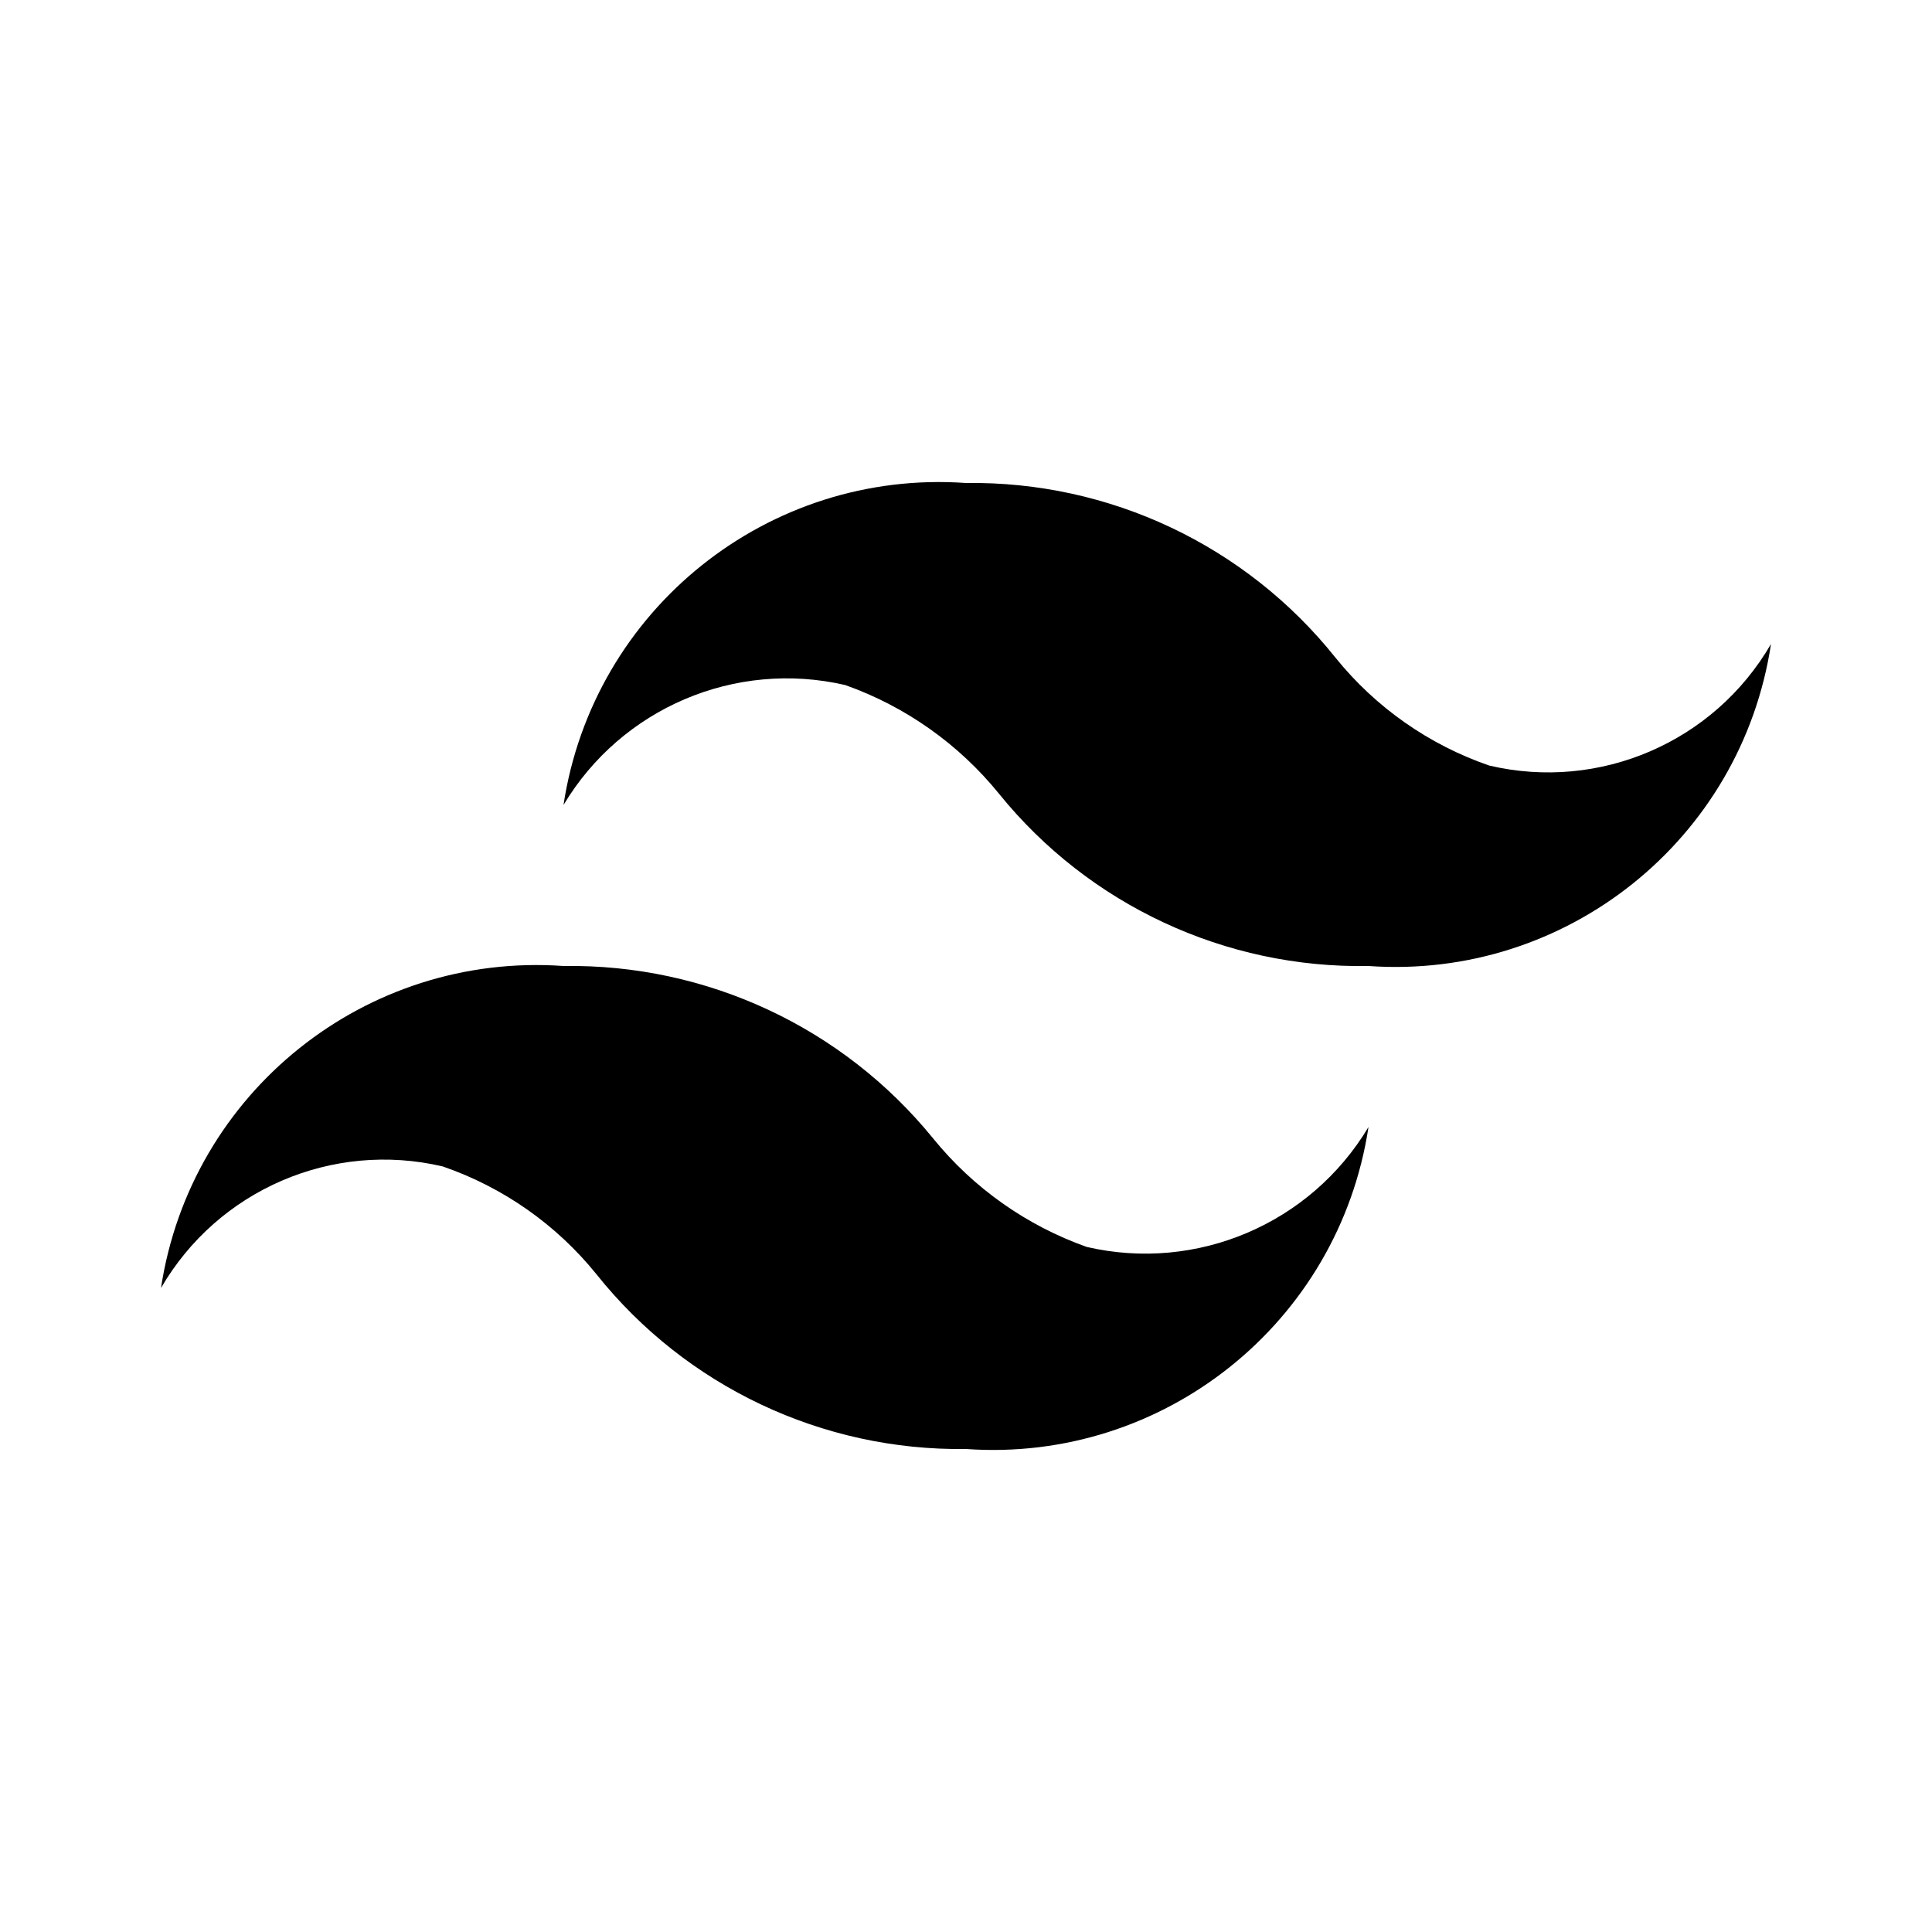
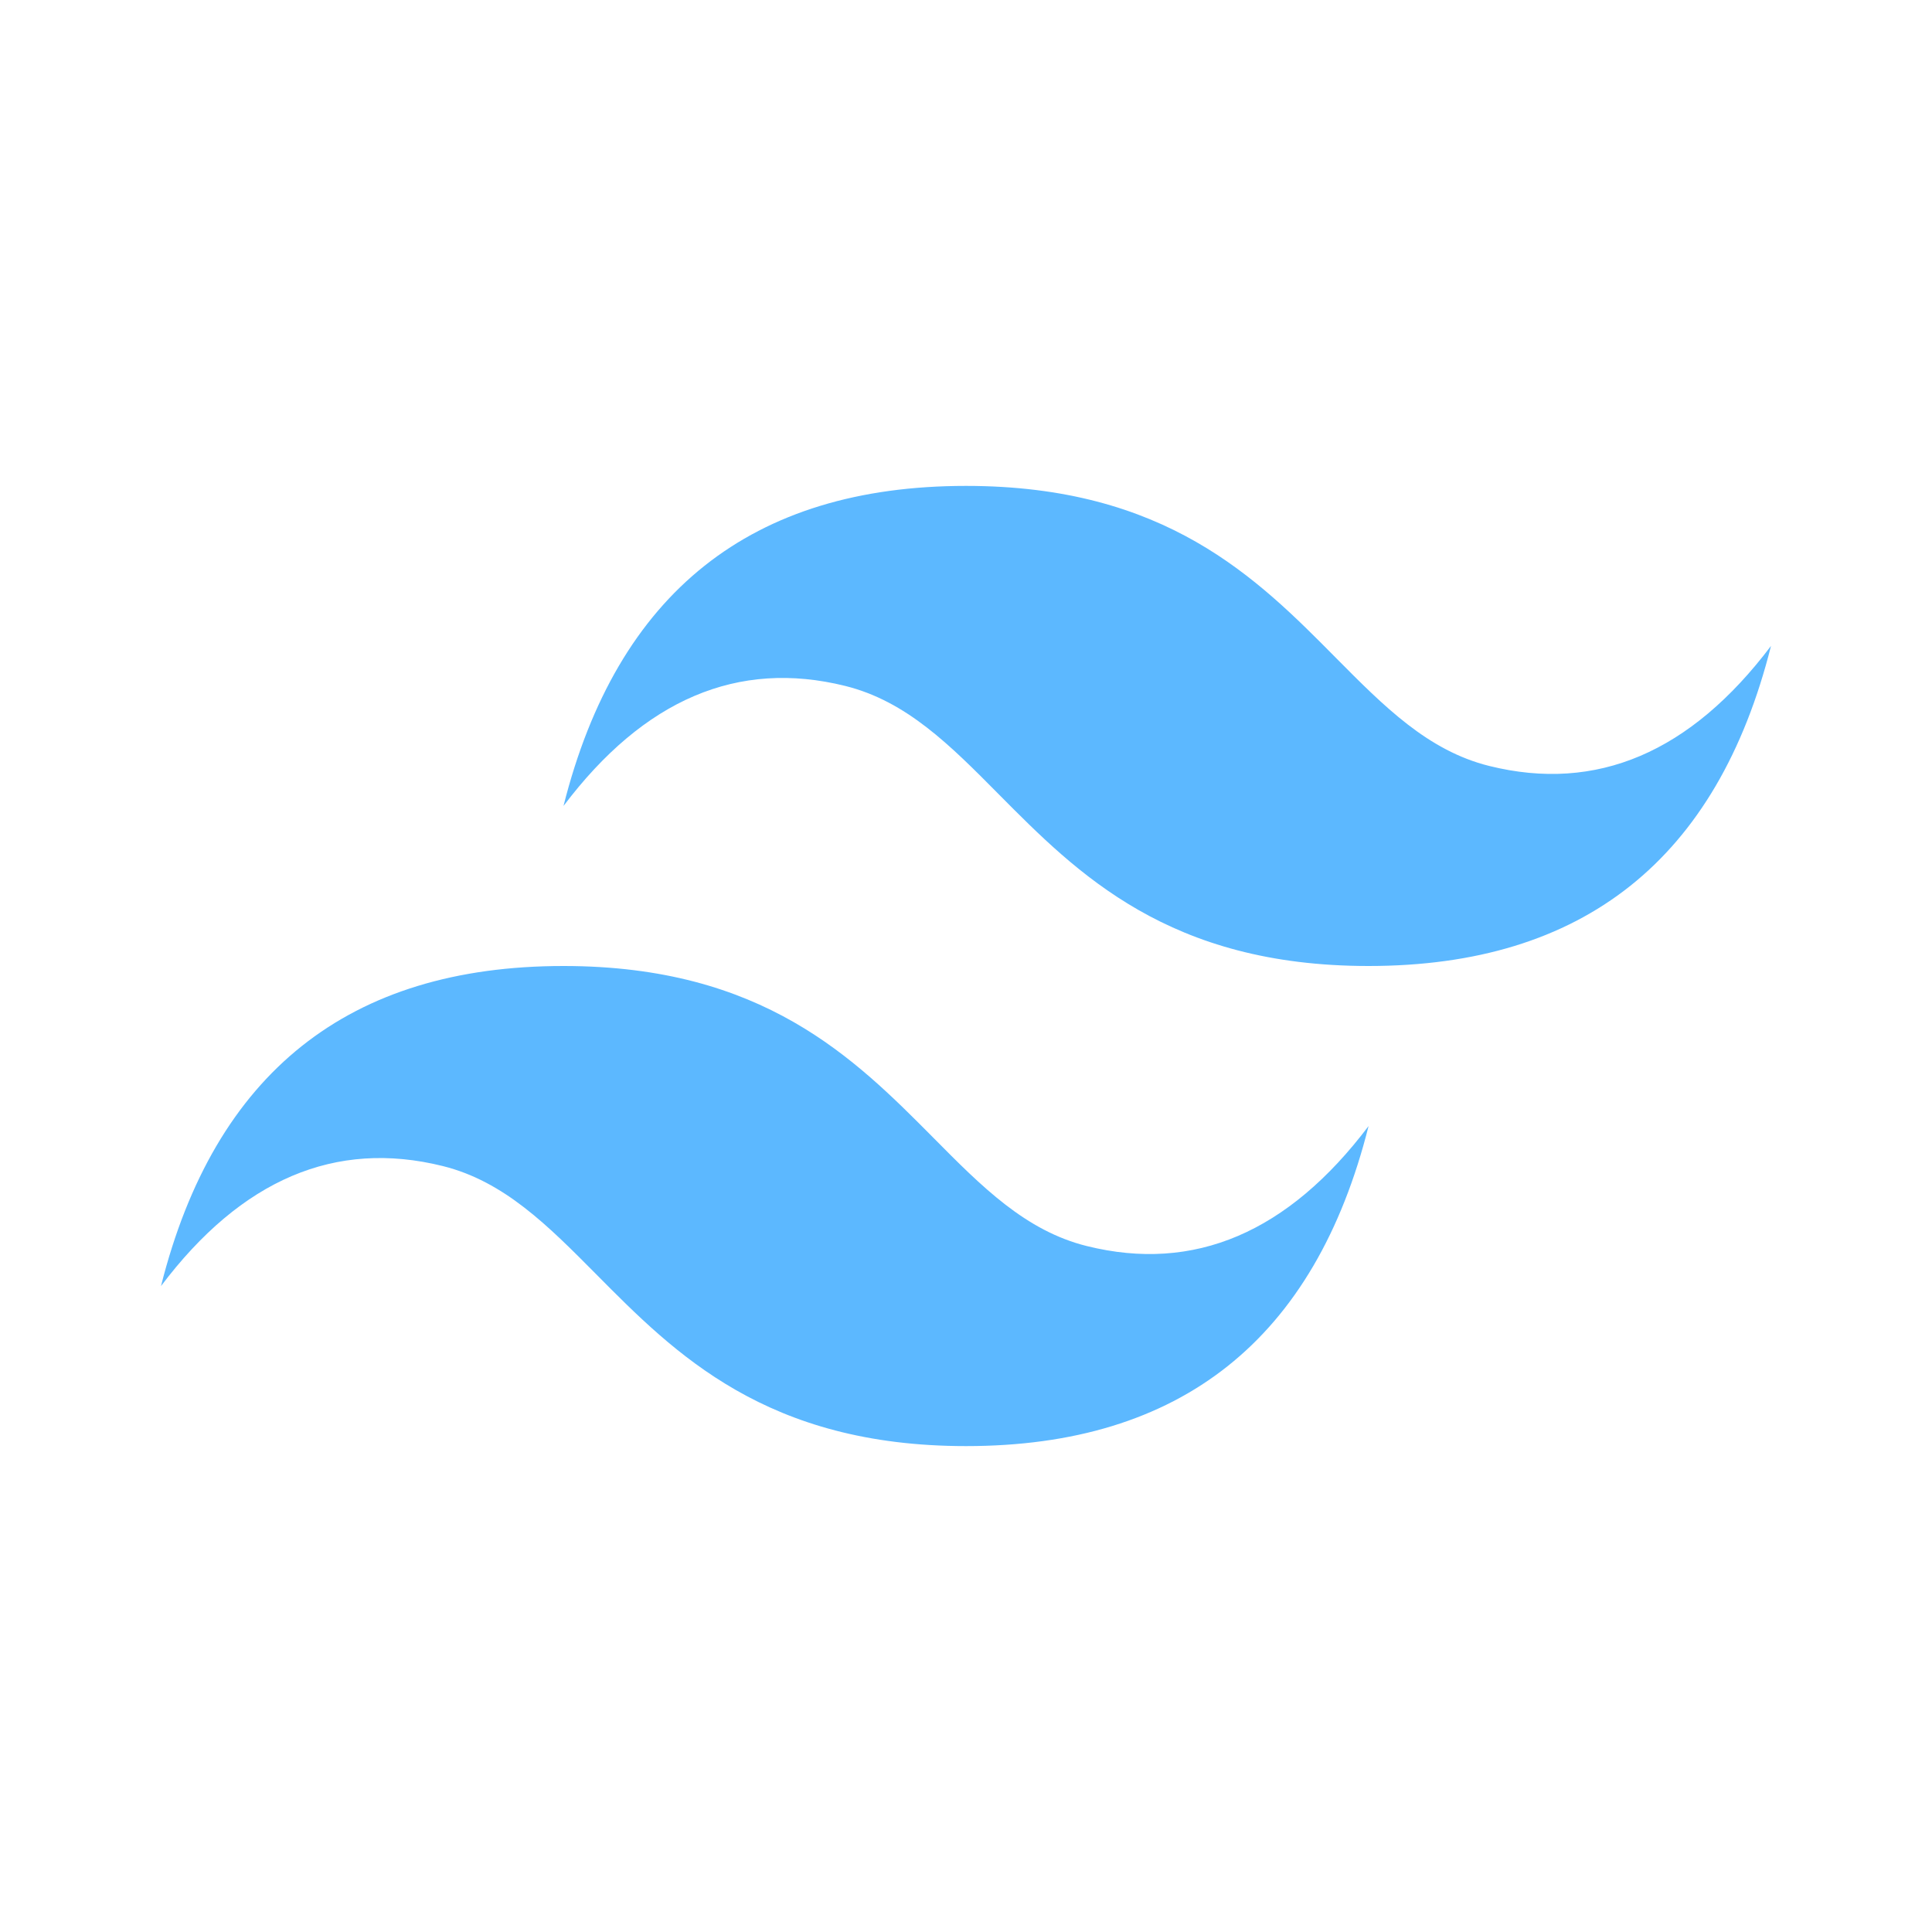
- <svg xmlns="http://www.w3.org/2000/svg" width="24" height="24" id="tailwind-css">
-   <path d="M18.5 9.51a4.22 4.22 0 0 1-1.91-1.34A5.77 5.77 0 0 0 12 6a4.72 4.72 0 0 0-5 4 3.23 3.23 0 0 1 3.5-1.49 4.32 4.32 0 0 1 1.91 1.35A5.77 5.77 0 0 0 17 12a4.72 4.72 0 0 0 5-4 3.2 3.2 0 0 1-3.5 1.51zm-13 4.98a4.22 4.22 0 0 1 1.91 1.34A5.77 5.77 0 0 0 12 18a4.72 4.72 0 0 0 5-4 3.23 3.23 0 0 1-3.5 1.49 4.32 4.32 0 0 1-1.91-1.35A5.8 5.8 0 0 0 7 12a4.72 4.72 0 0 0-5 4 3.2 3.2 0 0 1 3.5-1.51z" />
+ <svg xmlns="http://www.w3.org/2000/svg" fill="#5cb8ff" width="800px" height="800px" viewBox="0 0 24.00 24.00" xml:space="preserve" stroke="#5cb8ff" stroke-width="0">
+   <g id="SVGRepo_bgCarrier" stroke-width="0" />
+   <g id="SVGRepo_tracerCarrier" stroke-linecap="round" stroke-linejoin="round" stroke="#CCCCCC" stroke-width="0.048" />
+   <g id="SVGRepo_iconCarrier">
+     <path fill-rule="evenodd" clip-rule="evenodd" d="M12 6.036c-2.667 0-4.333 1.325-5 3.976 1-1.325 2.167-1.822 3.5-1.491.761.189 1.305.738 1.906 1.345C13.387 10.855 14.522 12 17 12c2.667 0 4.333-1.325 5-3.976-1 1.325-2.166 1.822-3.5 1.491-.761-.189-1.305-.738-1.907-1.345-.98-.99-2.114-2.134-4.593-2.134zM7 12c-2.667 0-4.333 1.325-5 3.976 1-1.326 2.167-1.822 3.5-1.491.761.189 1.305.738 1.907 1.345.98.989 2.115 2.134 4.594 2.134 2.667 0 4.333-1.325 5-3.976-1 1.325-2.167 1.822-3.5 1.491-.761-.189-1.305-.738-1.906-1.345C10.613 13.145 9.478 12 7 12z" />
+   </g>
</svg>
